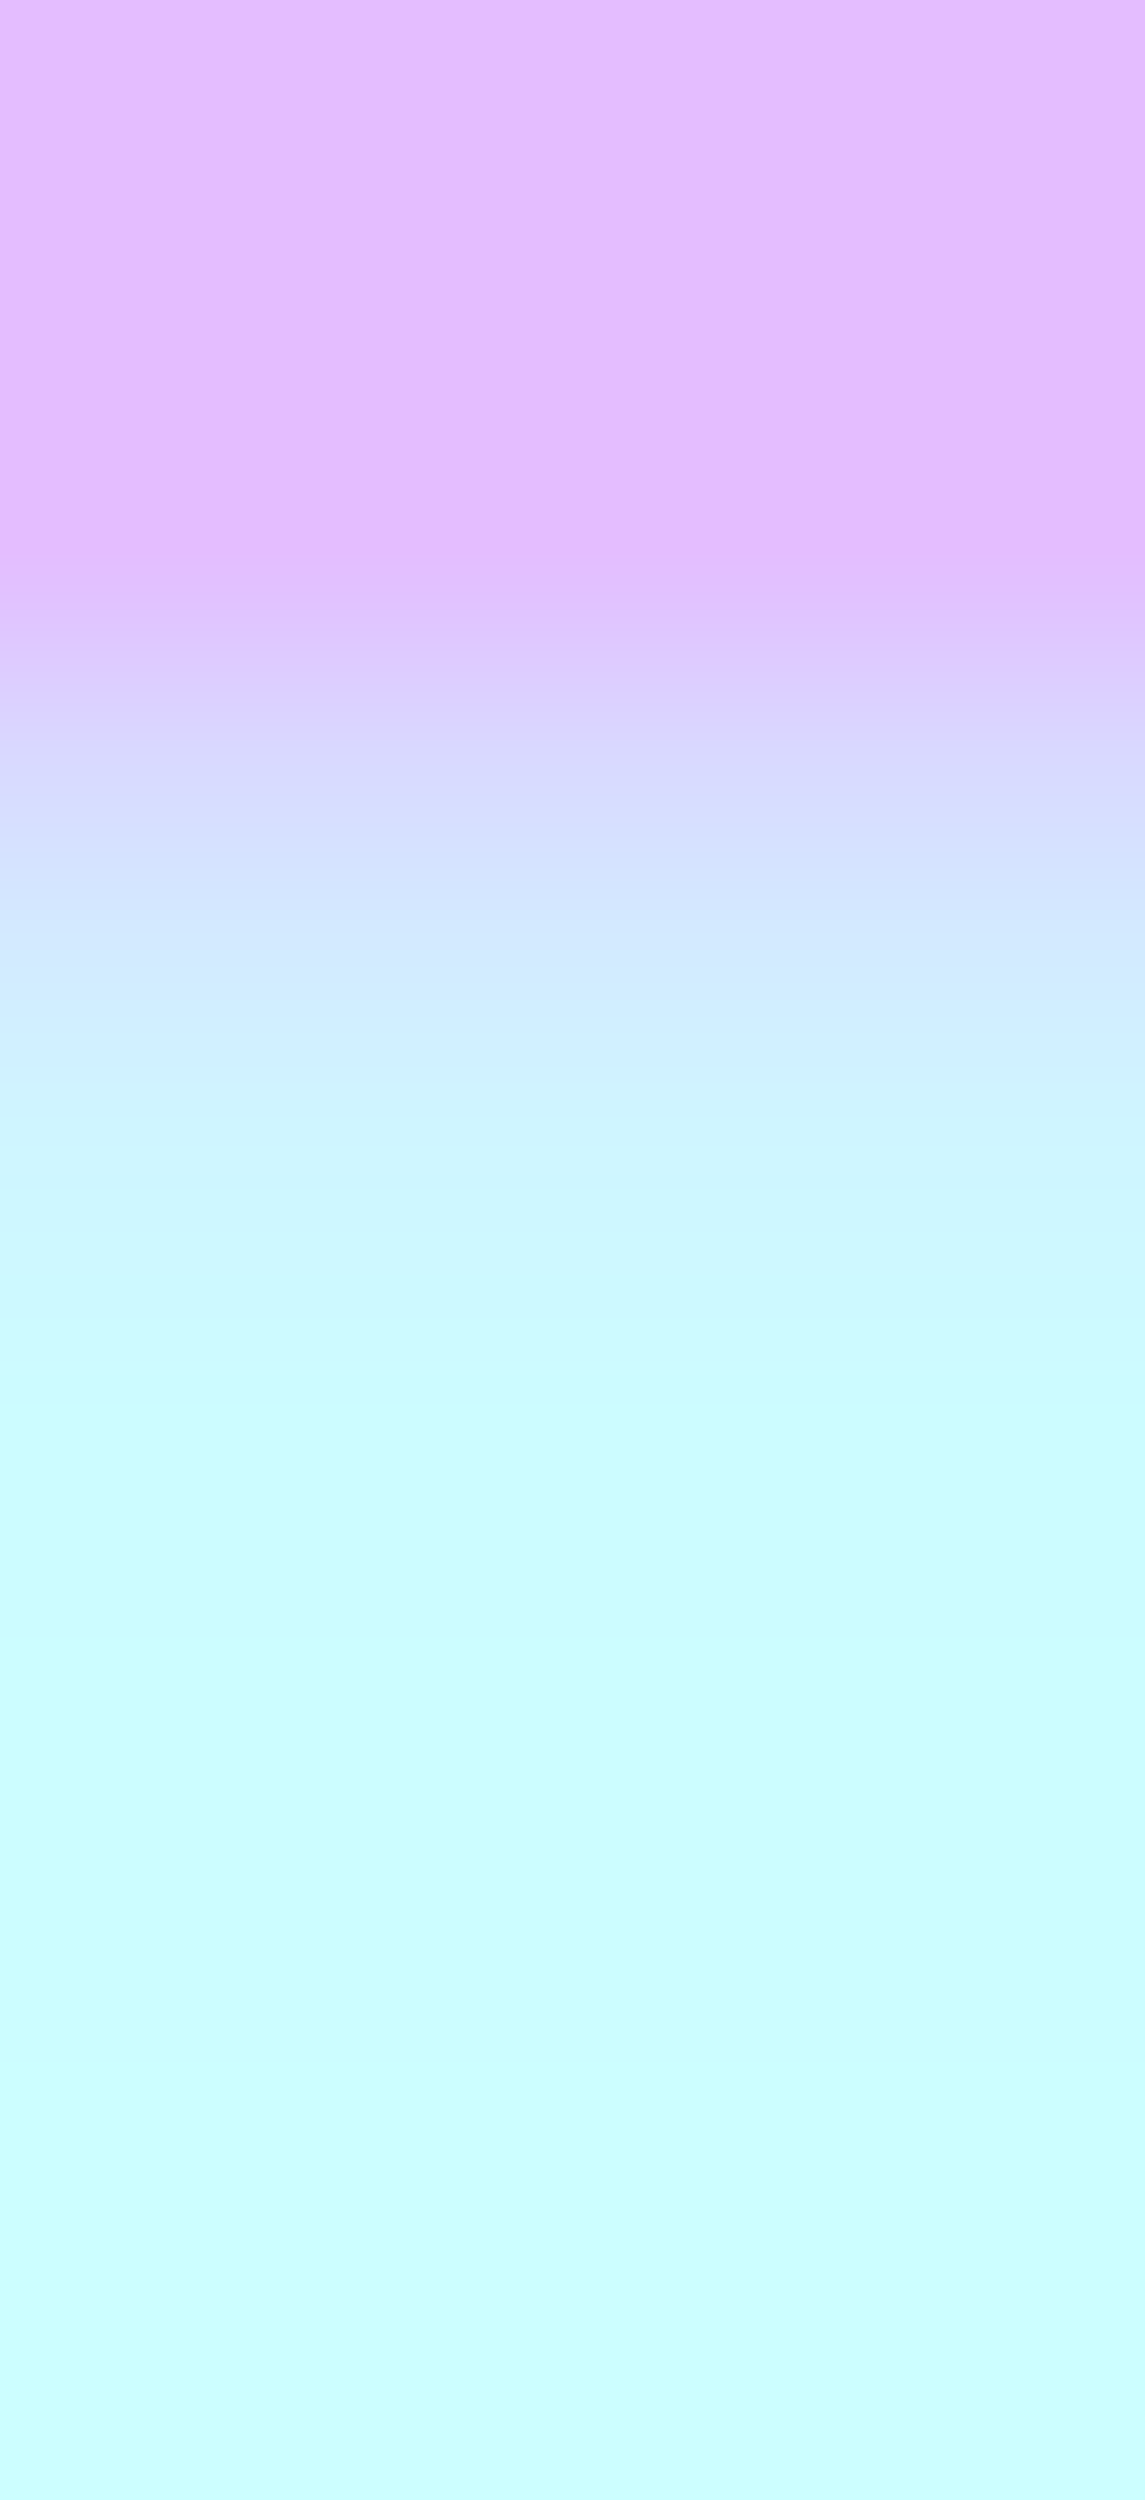
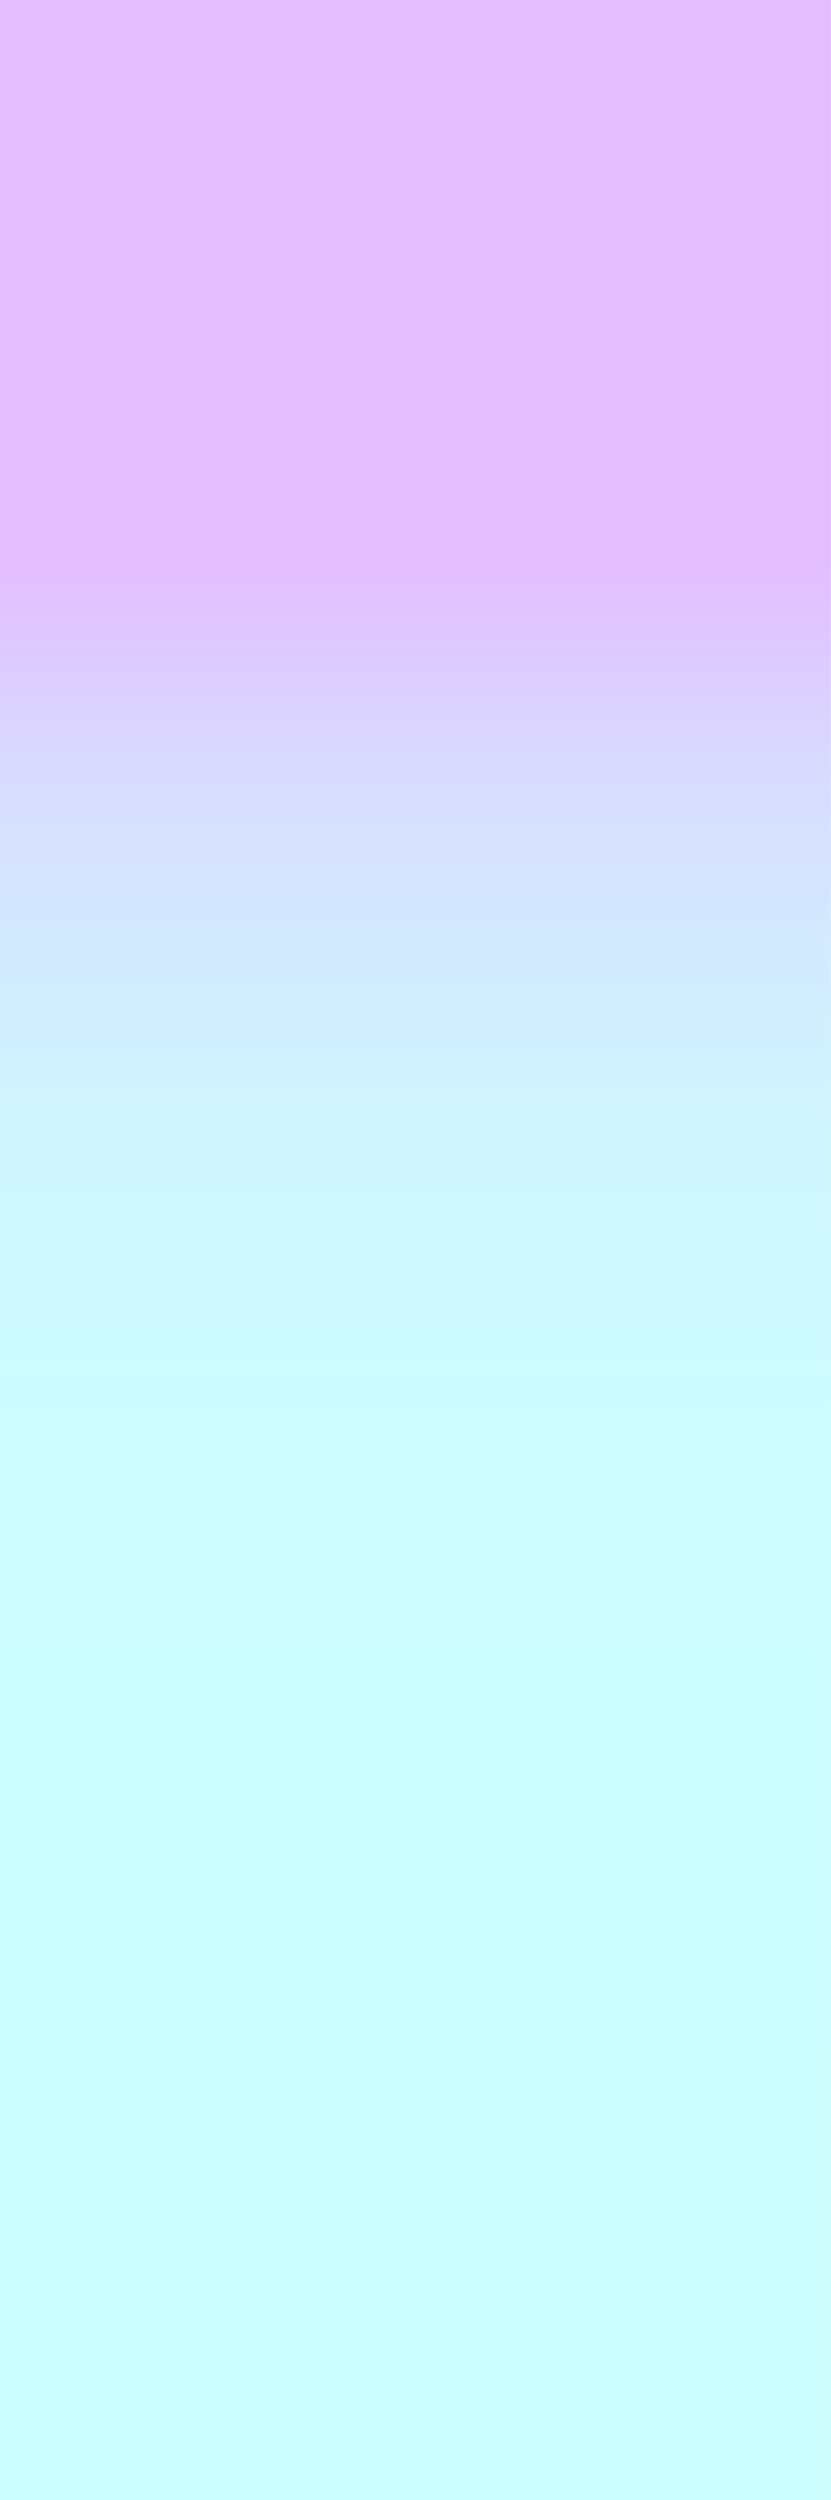
- <svg xmlns="http://www.w3.org/2000/svg" id="Layer_2" data-name="Layer 2" viewBox="0 0 3225.55 7042.47">
+ <svg xmlns="http://www.w3.org/2000/svg" id="Layer_2" data-name="Layer 2" viewBox="0 0 2340.67 7042.47">
  <defs>
    <style>
      .cls-1 {
        fill: url(#linear-gradient);
        stroke-width: 0px;
      }
    </style>
-     <linearGradient id="linear-gradient" x1="1612.77" y1="-11.56" x2="1612.77" y2="7030.91" gradientTransform="translate(0 7030.91) scale(1 -1)" gradientUnits="userSpaceOnUse">
+     <linearGradient id="linear-gradient" x1="1170.34" y1="1091.56" x2="1170.34" y2="-5950.91" gradientTransform="translate(0 5950.91)" gradientUnits="userSpaceOnUse">
      <stop offset=".09" stop-color="#ccfeff" />
      <stop offset=".43" stop-color="#ccfcff" />
      <stop offset=".55" stop-color="#cff5ff" />
      <stop offset=".63" stop-color="#d3e9ff" />
      <stop offset=".7" stop-color="#d9d8ff" />
      <stop offset=".76" stop-color="#e1c2ff" />
      <stop offset=".78" stop-color="#e4bdff" />
    </linearGradient>
  </defs>
  <g id="Layer_2-2" data-name="Layer 2">
-     <g id="Layer_1-2" data-name="Layer 1-2">
-       <rect class="cls-1" width="3225.55" height="7042.47" />
+     <g id="Layer_2-2" data-name="Layer 2-2">
+       <g id="Layer_1-2" data-name="Layer 1-2">
+         <rect class="cls-1" width="2340.67" height="7042.47" />
+       </g>
    </g>
  </g>
</svg>
